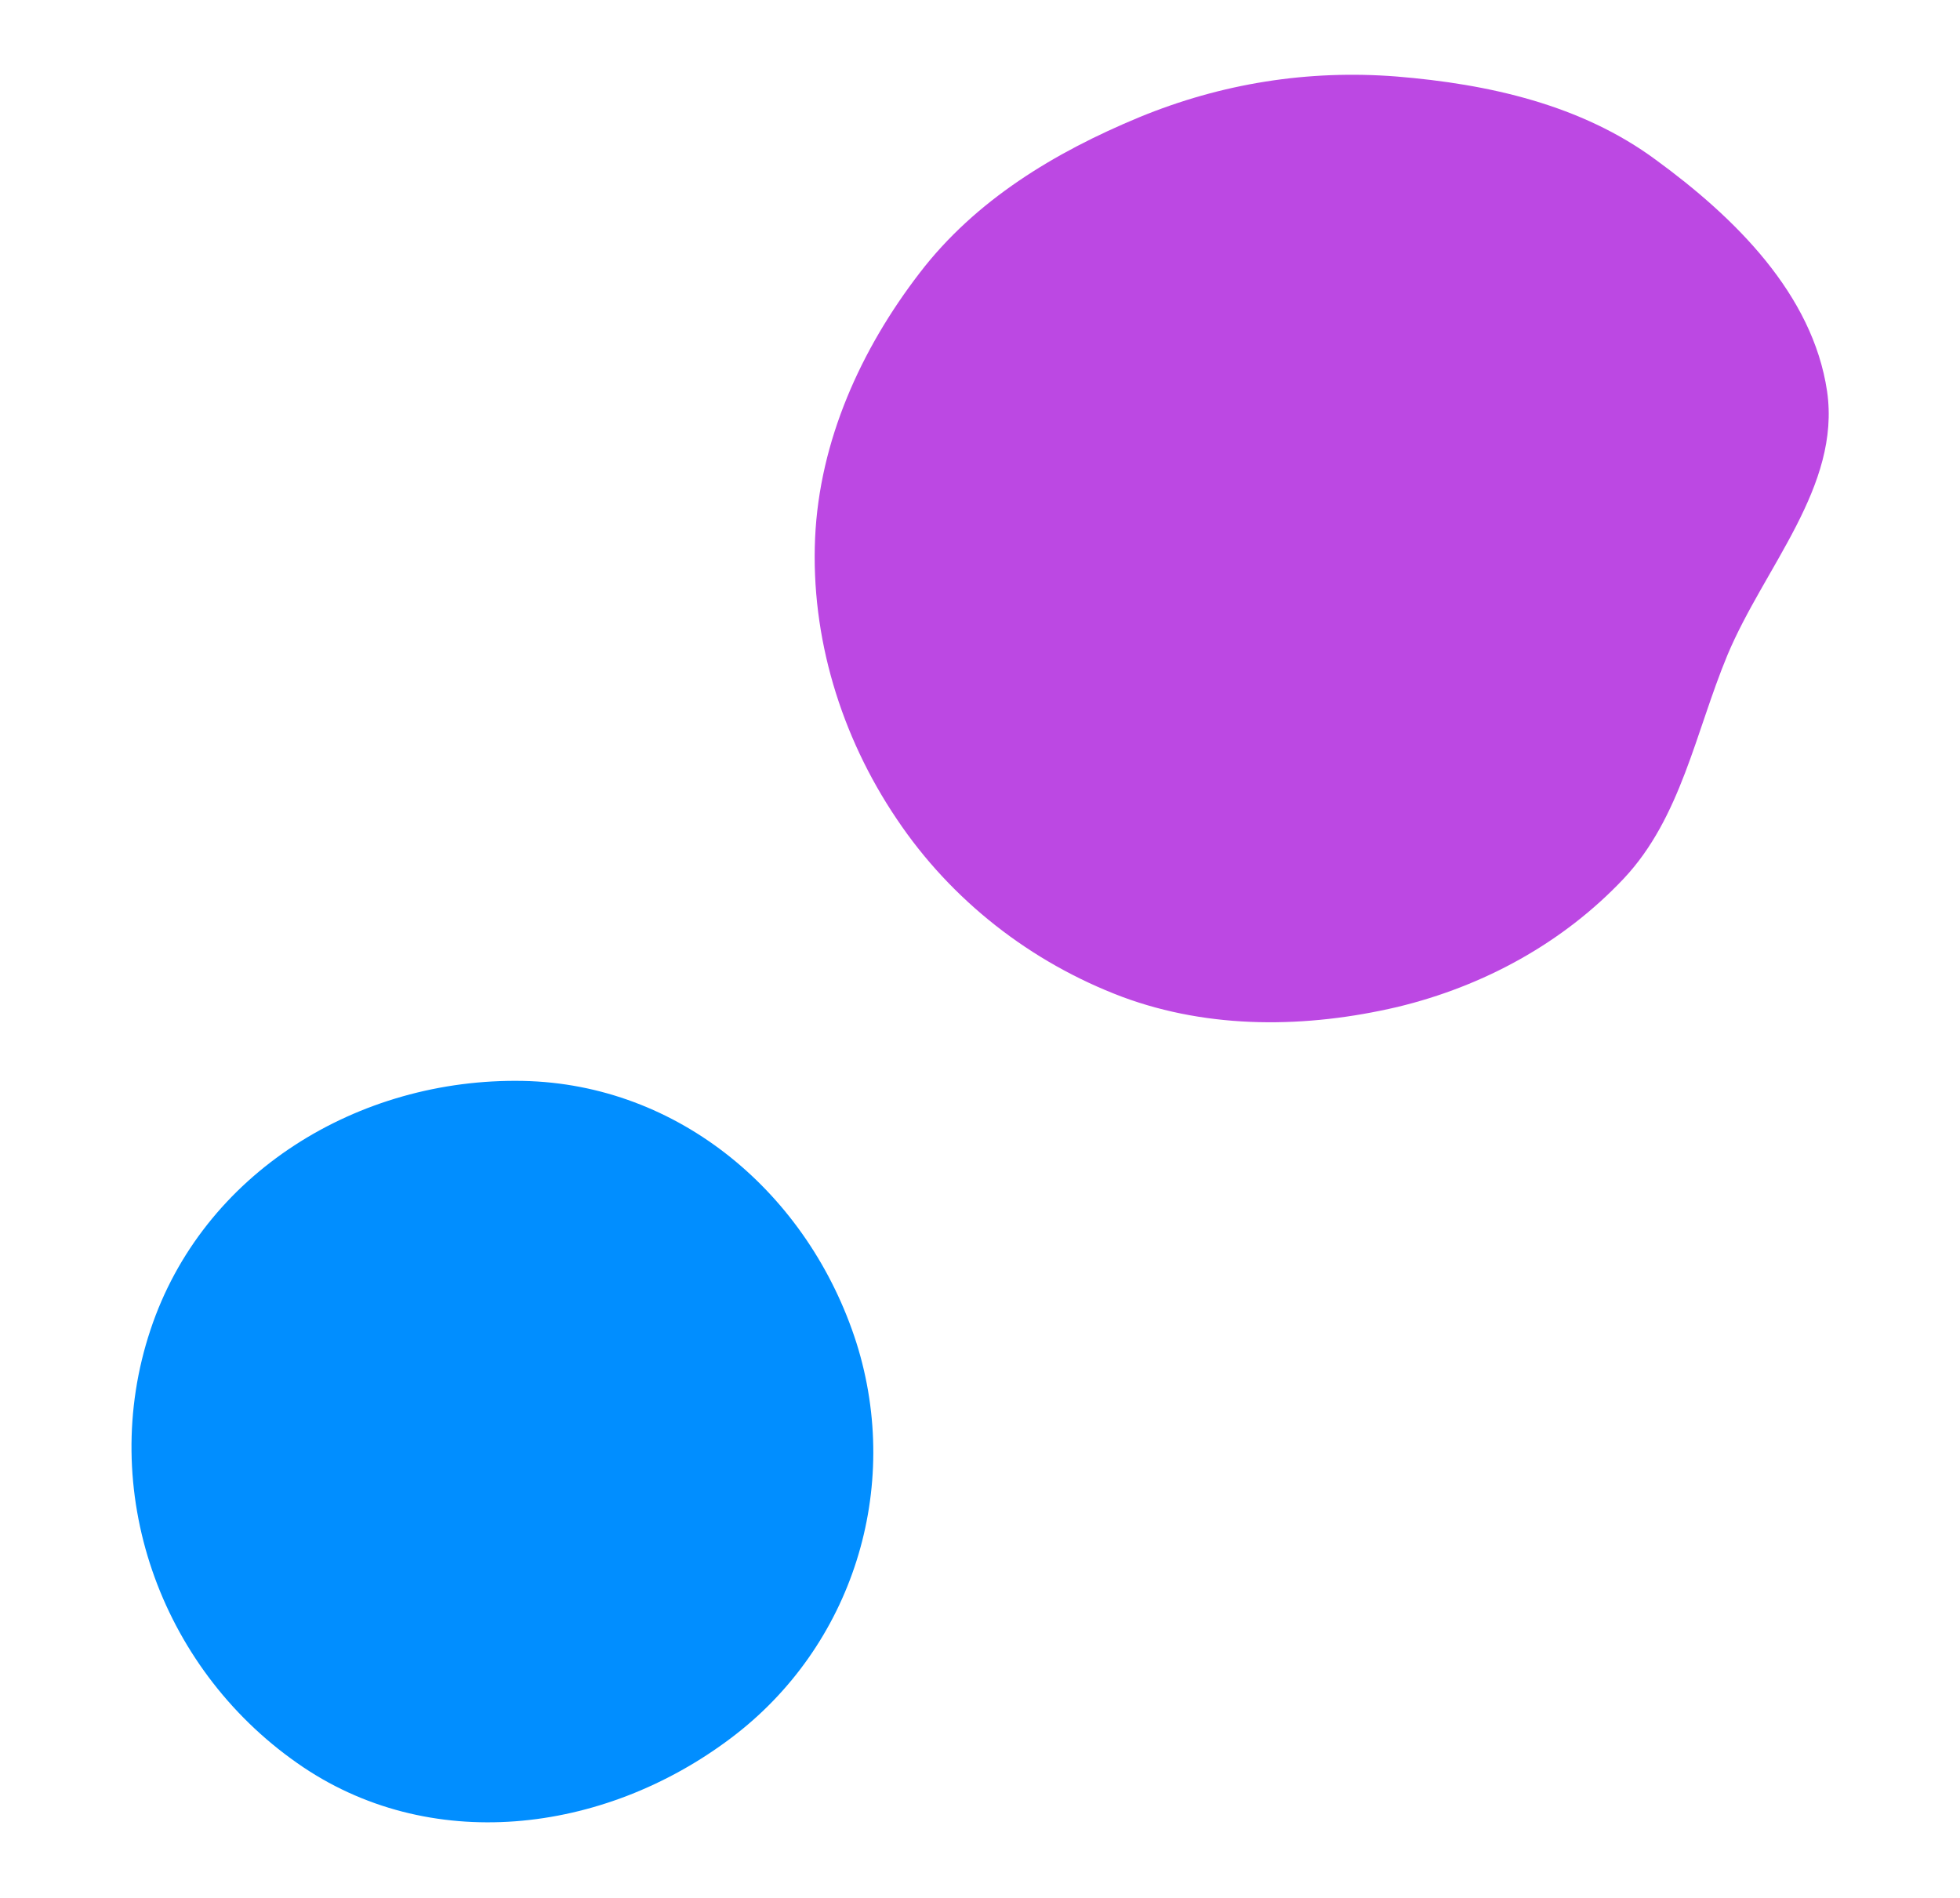
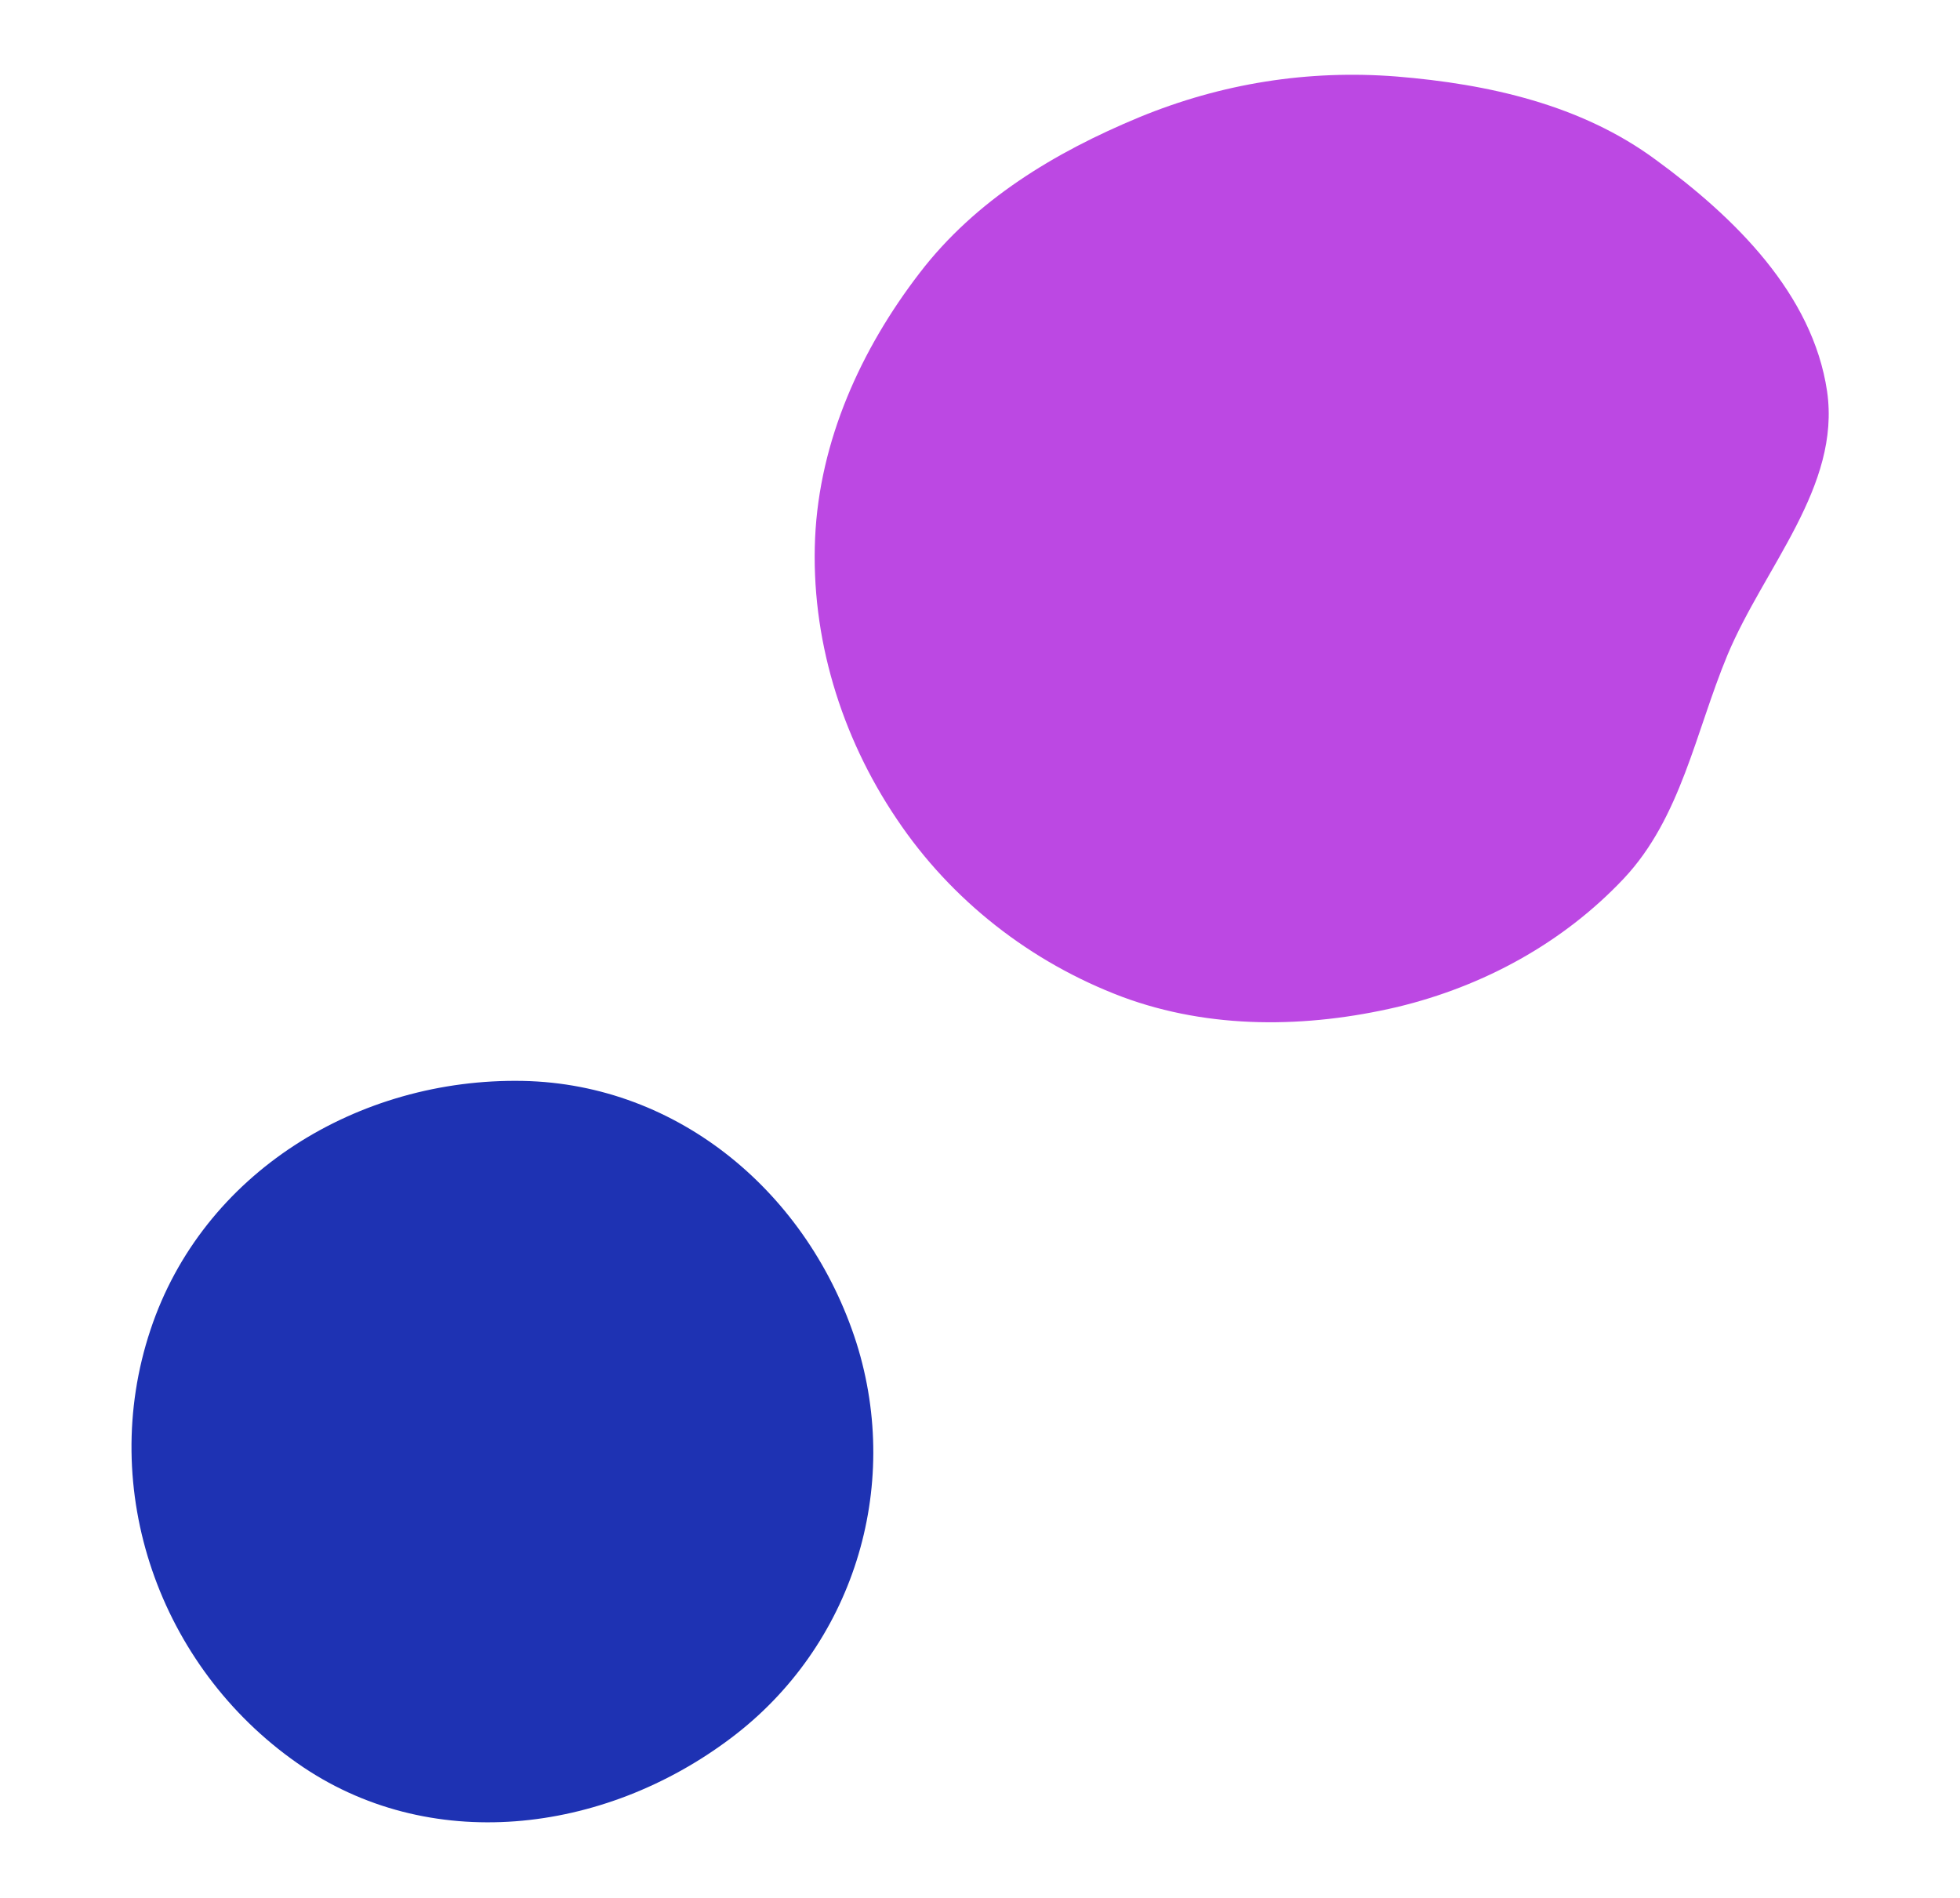
<svg xmlns="http://www.w3.org/2000/svg" version="1.1" id="レイヤー_1" x="0px" y="0px" viewBox="0 0 312.6 302.6" style="enable-background:new 0 0 312.6 302.6;" xml:space="preserve">
  <style type="text/css">
- 	.st0{fill-rule:evenodd;clip-rule:evenodd;fill:#018EFF;}
+ 	.st0{fill-rule:evenodd;clip-rule:evenodd;fill:#1E32B3;}
	.st1{fill-rule:evenodd;clip-rule:evenodd;fill:#BC48E3;}
</style>
  <path class="st0" d="M83.4,172.4c24.9,0.5,45.6,18,53.2,41.8c7.3,23.2-0.6,48.4-20,63c-20.4,15.4-48.3,18.7-69.2,4  c-22-15.4-31.9-43.6-23.4-69.1C32.3,187.1,57.1,171.9,83.4,172.4z" />
  <path class="st1" d="M130,85.8c0.7-15.5,7.3-30.1,16.7-42.3c8.9-11.6,21.5-19.2,35-24.8c13.1-5.4,26.9-7.6,41-6.5  c14.7,1.2,29.5,4.5,41.4,13.3c12.6,9.2,25,21.4,27.3,36.9c2.2,15.2-10,28-15.9,42.1c-5.1,12.3-7.4,25.9-16.5,35.6  c-9.7,10.3-22.4,17.2-36.1,20.5c-14.5,3.4-29.9,3.6-43.9-1.6c-14.6-5.5-27.3-15.4-36-28.4C134.1,117.4,129.3,101.6,130,85.8z" />
</svg>
